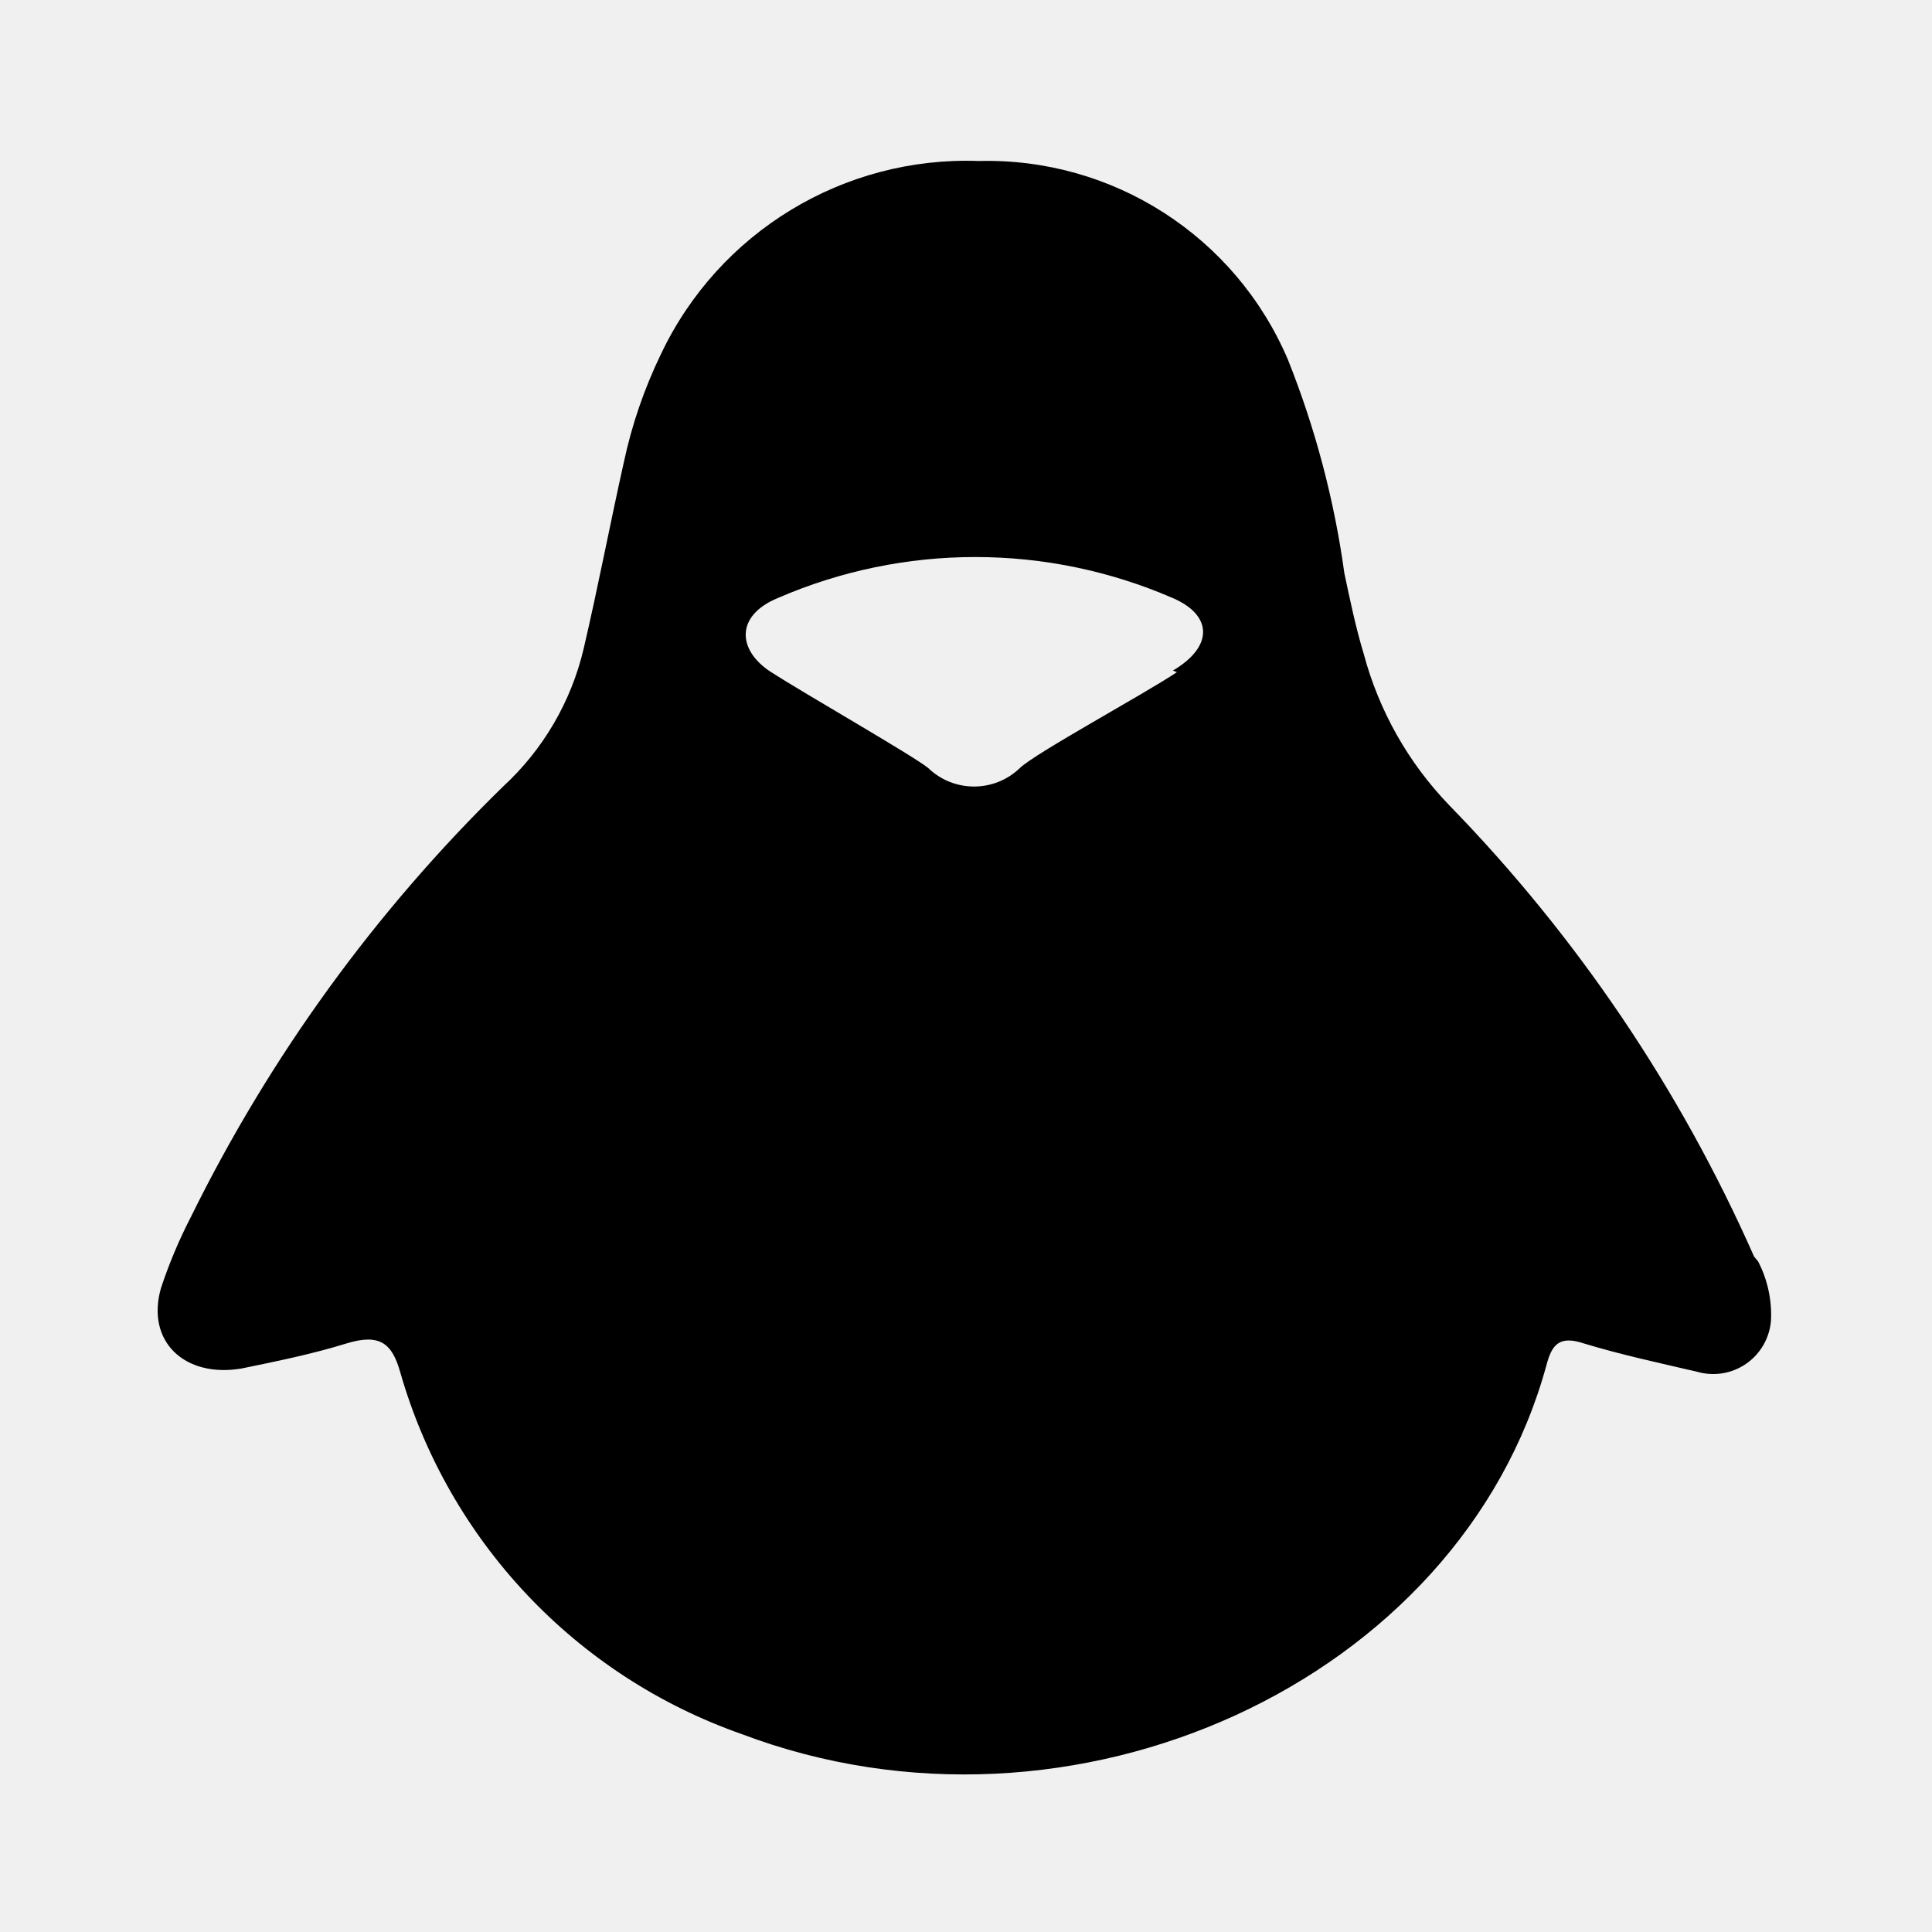
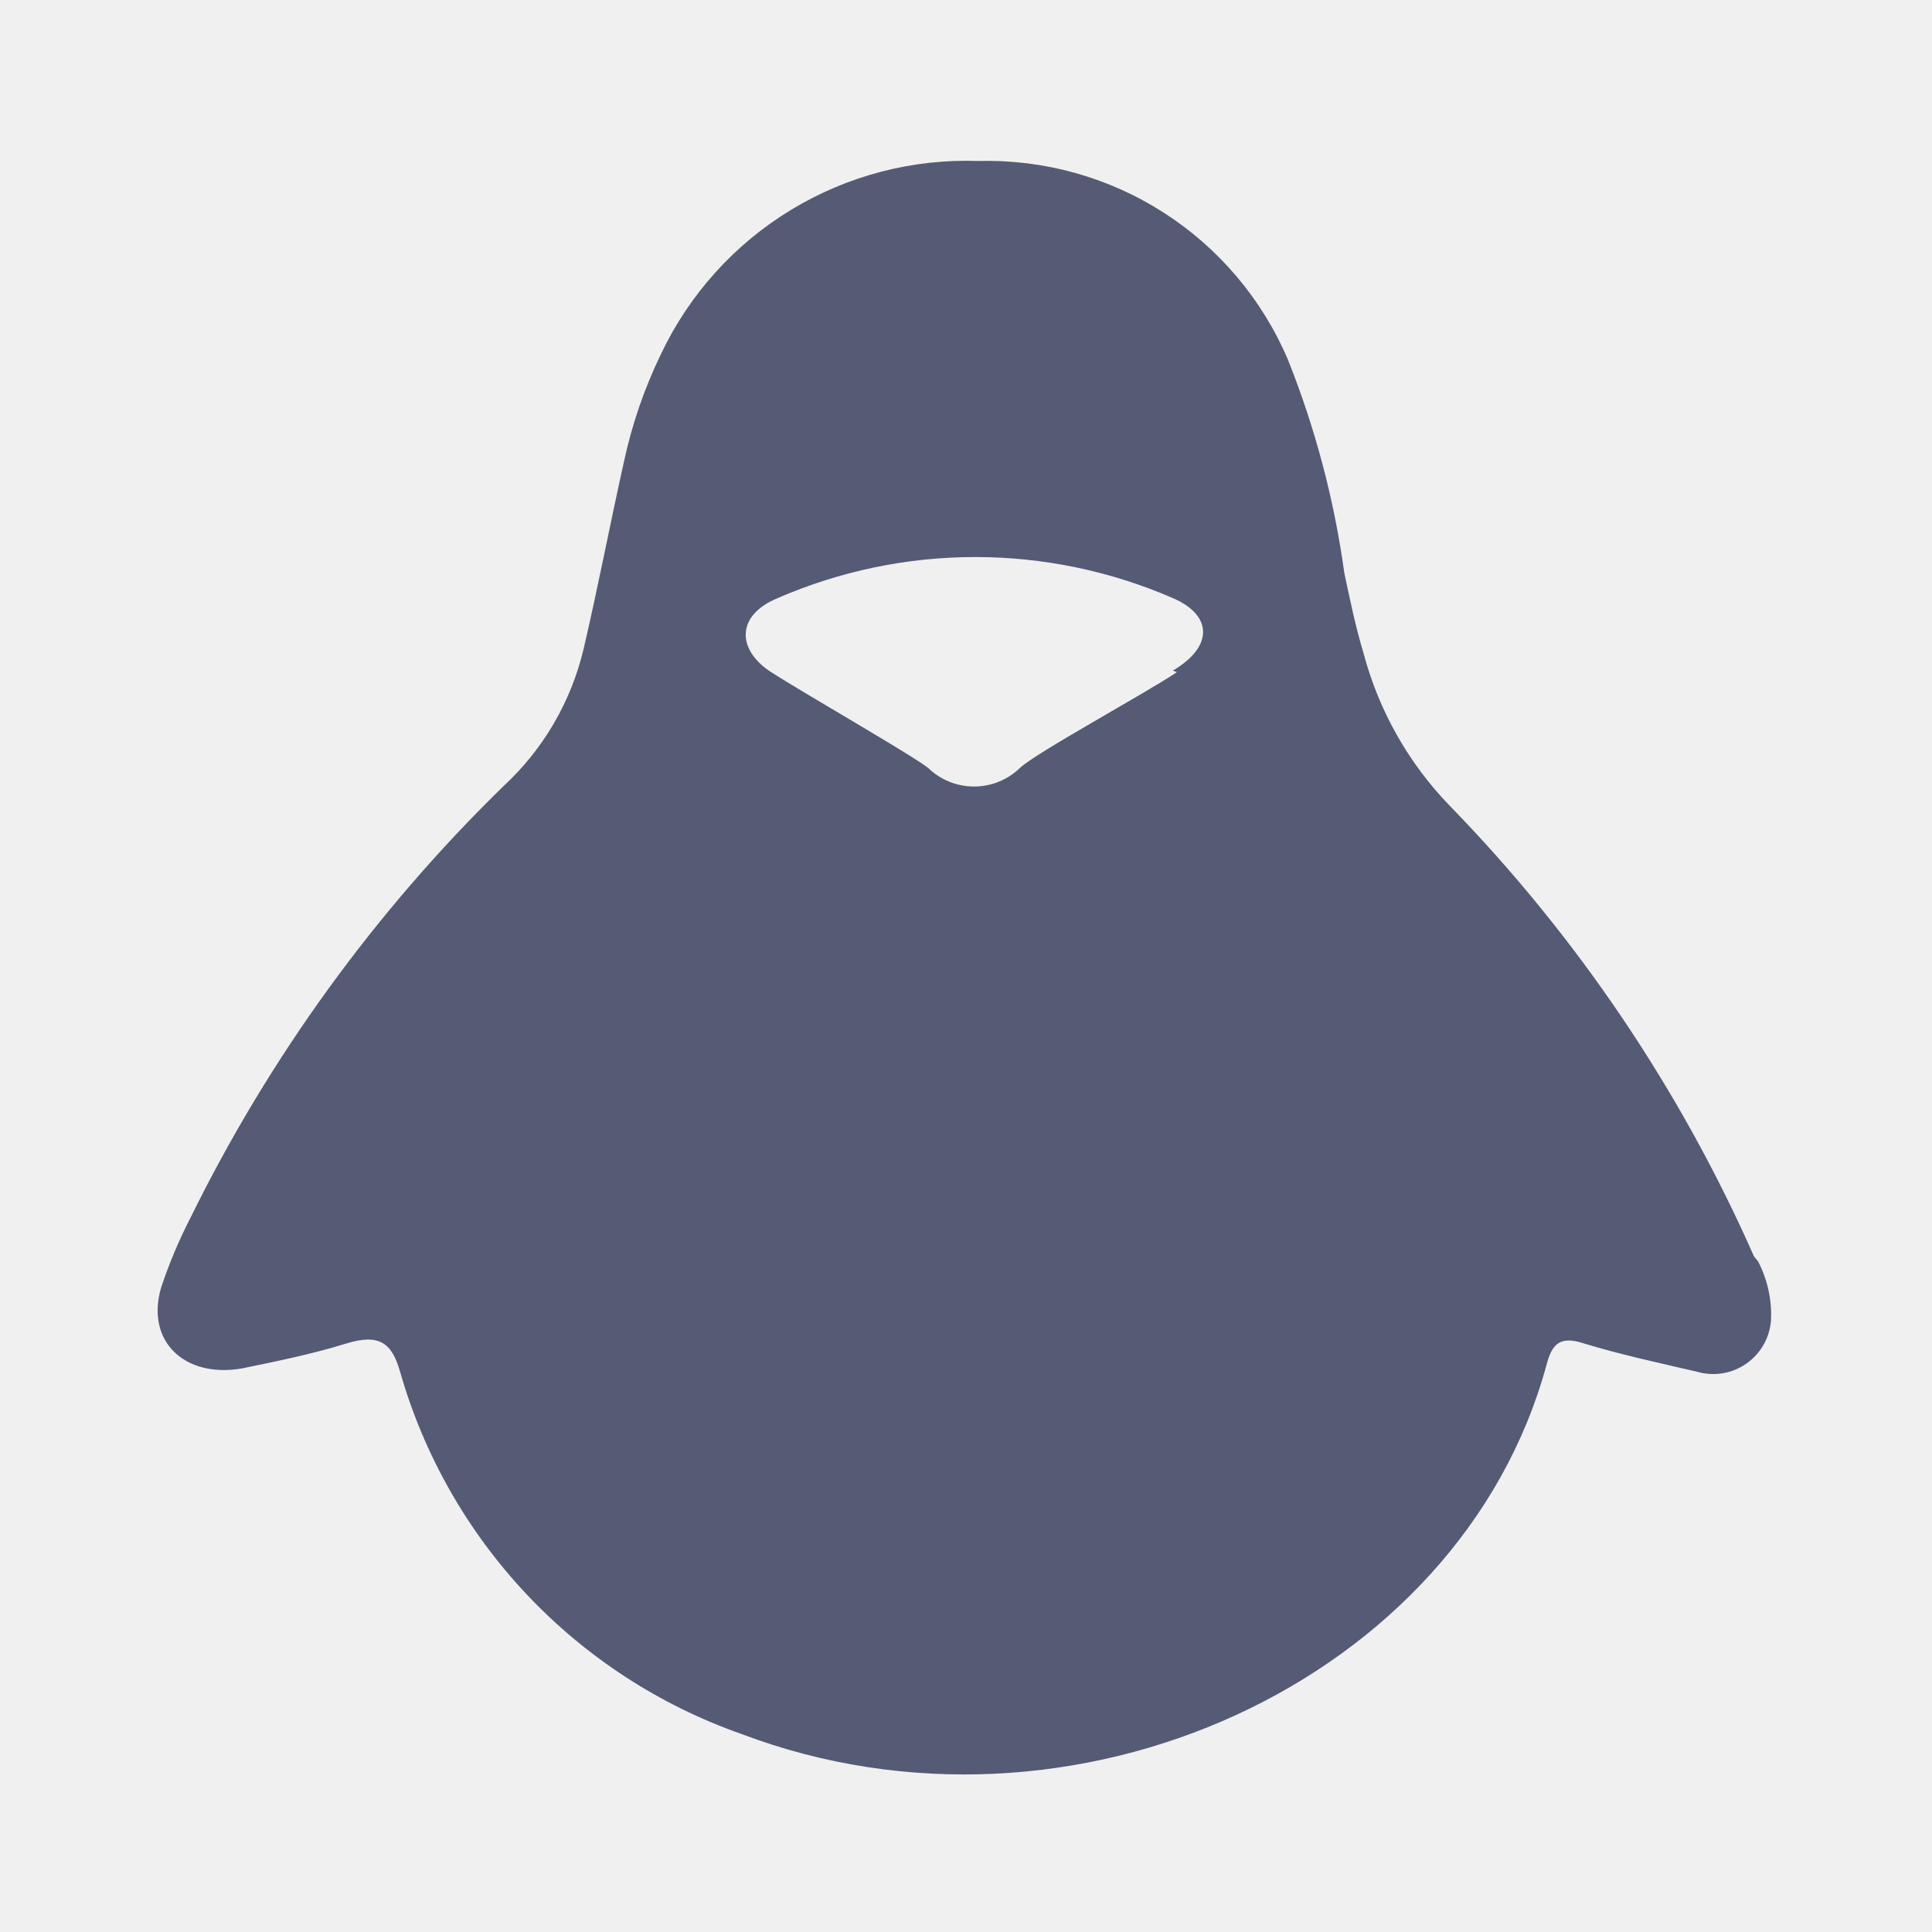
- <svg xmlns="http://www.w3.org/2000/svg" width="800px" height="800px" viewBox="0 0 24 24">
-   <rect width="24" height="24" fill="none" />
-   <path d="M14.62,8.35c-.42.28-1.75,1-1.95,1.19a.82.82,0,0,1-1.14,0c-.2-.16-1.53-.92-1.95-1.19s-.45-.7.08-.92a6.16,6.16,0,0,1,4.91,0c.49.21.51.6,0,.9m7.22,7.28A19.09,19.09,0,0,0,18,10a4.31,4.31,0,0,1-1.06-1.88c-.1-.33-.17-.67-.24-1A11.32,11.32,0,0,0,16,4.47,4.06,4.06,0,0,0,12.16,2,4.2,4.2,0,0,0,8.21,4.4a5.9,5.9,0,0,0-.46,1.34c-.17.76-.32,1.55-.5,2.32a3.38,3.38,0,0,1-1,1.71,19.53,19.53,0,0,0-3.88,5.35A6.09,6.09,0,0,0,2,16c-.19.66.29,1.12,1,1,.44-.09.88-.18,1.3-.31s.57,0,.67.35a6.73,6.73,0,0,0,4.24,4.5c4.12,1.56,8.93-.66,10-4.58.07-.27.17-.37.47-.27.46.14.93.24,1.4.35a.72.72,0,0,0,.92-.64,1.44,1.44,0,0,0-.16-.73" />
+ <svg xmlns="http://www.w3.org/2000/svg" width="800" height="800" viewBox="0 0 800 800" fill="none">
+   <g clip-path="url(#clip0_17_812)">
+     <path d="M487.333 278.334C473.333 287.667 429 311.667 422.333 318C417.236 322.929 410.423 325.684 403.333 325.684C396.243 325.684 389.43 322.929 384.333 318C377.666 312.667 333.333 287.334 319.333 278.334C305.333 269.334 304.333 255 322 247.667C347.823 236.446 375.678 230.655 403.833 230.655C431.989 230.655 459.843 236.446 485.666 247.667C502 254.667 502.666 267.667 485.666 277.667M726.333 520.333C695.7 450.971 652.916 387.642 600 333.334C583.098 315.779 570.939 294.214 564.666 270.667C561.333 259.667 559 248.333 556.666 237.333C552.495 207.053 544.66 177.391 533.333 149C522.713 124.024 504.829 102.818 482.003 88.136C459.177 73.454 432.464 65.973 405.333 66.667C377.968 65.663 350.908 72.707 327.506 86.927C304.103 101.146 285.384 121.916 273.666 146.667C266.78 160.886 261.632 175.883 258.333 191.333C252.666 216.667 247.666 243 241.666 268.667C236.497 290.569 224.888 310.422 208.333 325.667C155.404 377.332 111.667 437.64 79 504C74.127 513.44 70.004 523.248 66.666 533.333C60.333 555.333 76.333 570.667 100 566.667C114.666 563.667 129.333 560.667 143.333 556.334C157.333 552 162.333 556.334 165.666 568C175.521 602.479 193.497 634.092 218.088 660.191C242.679 686.29 273.168 706.114 307 718C444.333 770 604.666 696 640.333 565.333C642.666 556.333 646 553 656 556.334C671.333 561 687 564.334 702.666 568C706.105 569.004 709.725 569.226 713.261 568.649C716.797 568.071 720.158 566.71 723.099 564.664C726.04 562.618 728.486 559.94 730.257 556.826C732.027 553.711 733.079 550.24 733.333 546.667C733.728 538.228 731.888 529.834 728 522.334" fill="#555A75" />
+   </g>
+   <defs>
+     <clipPath id="clip0_17_812">
+       <rect width="800" height="800" fill="white" />
+     </clipPath>
+   </defs>
</svg>
